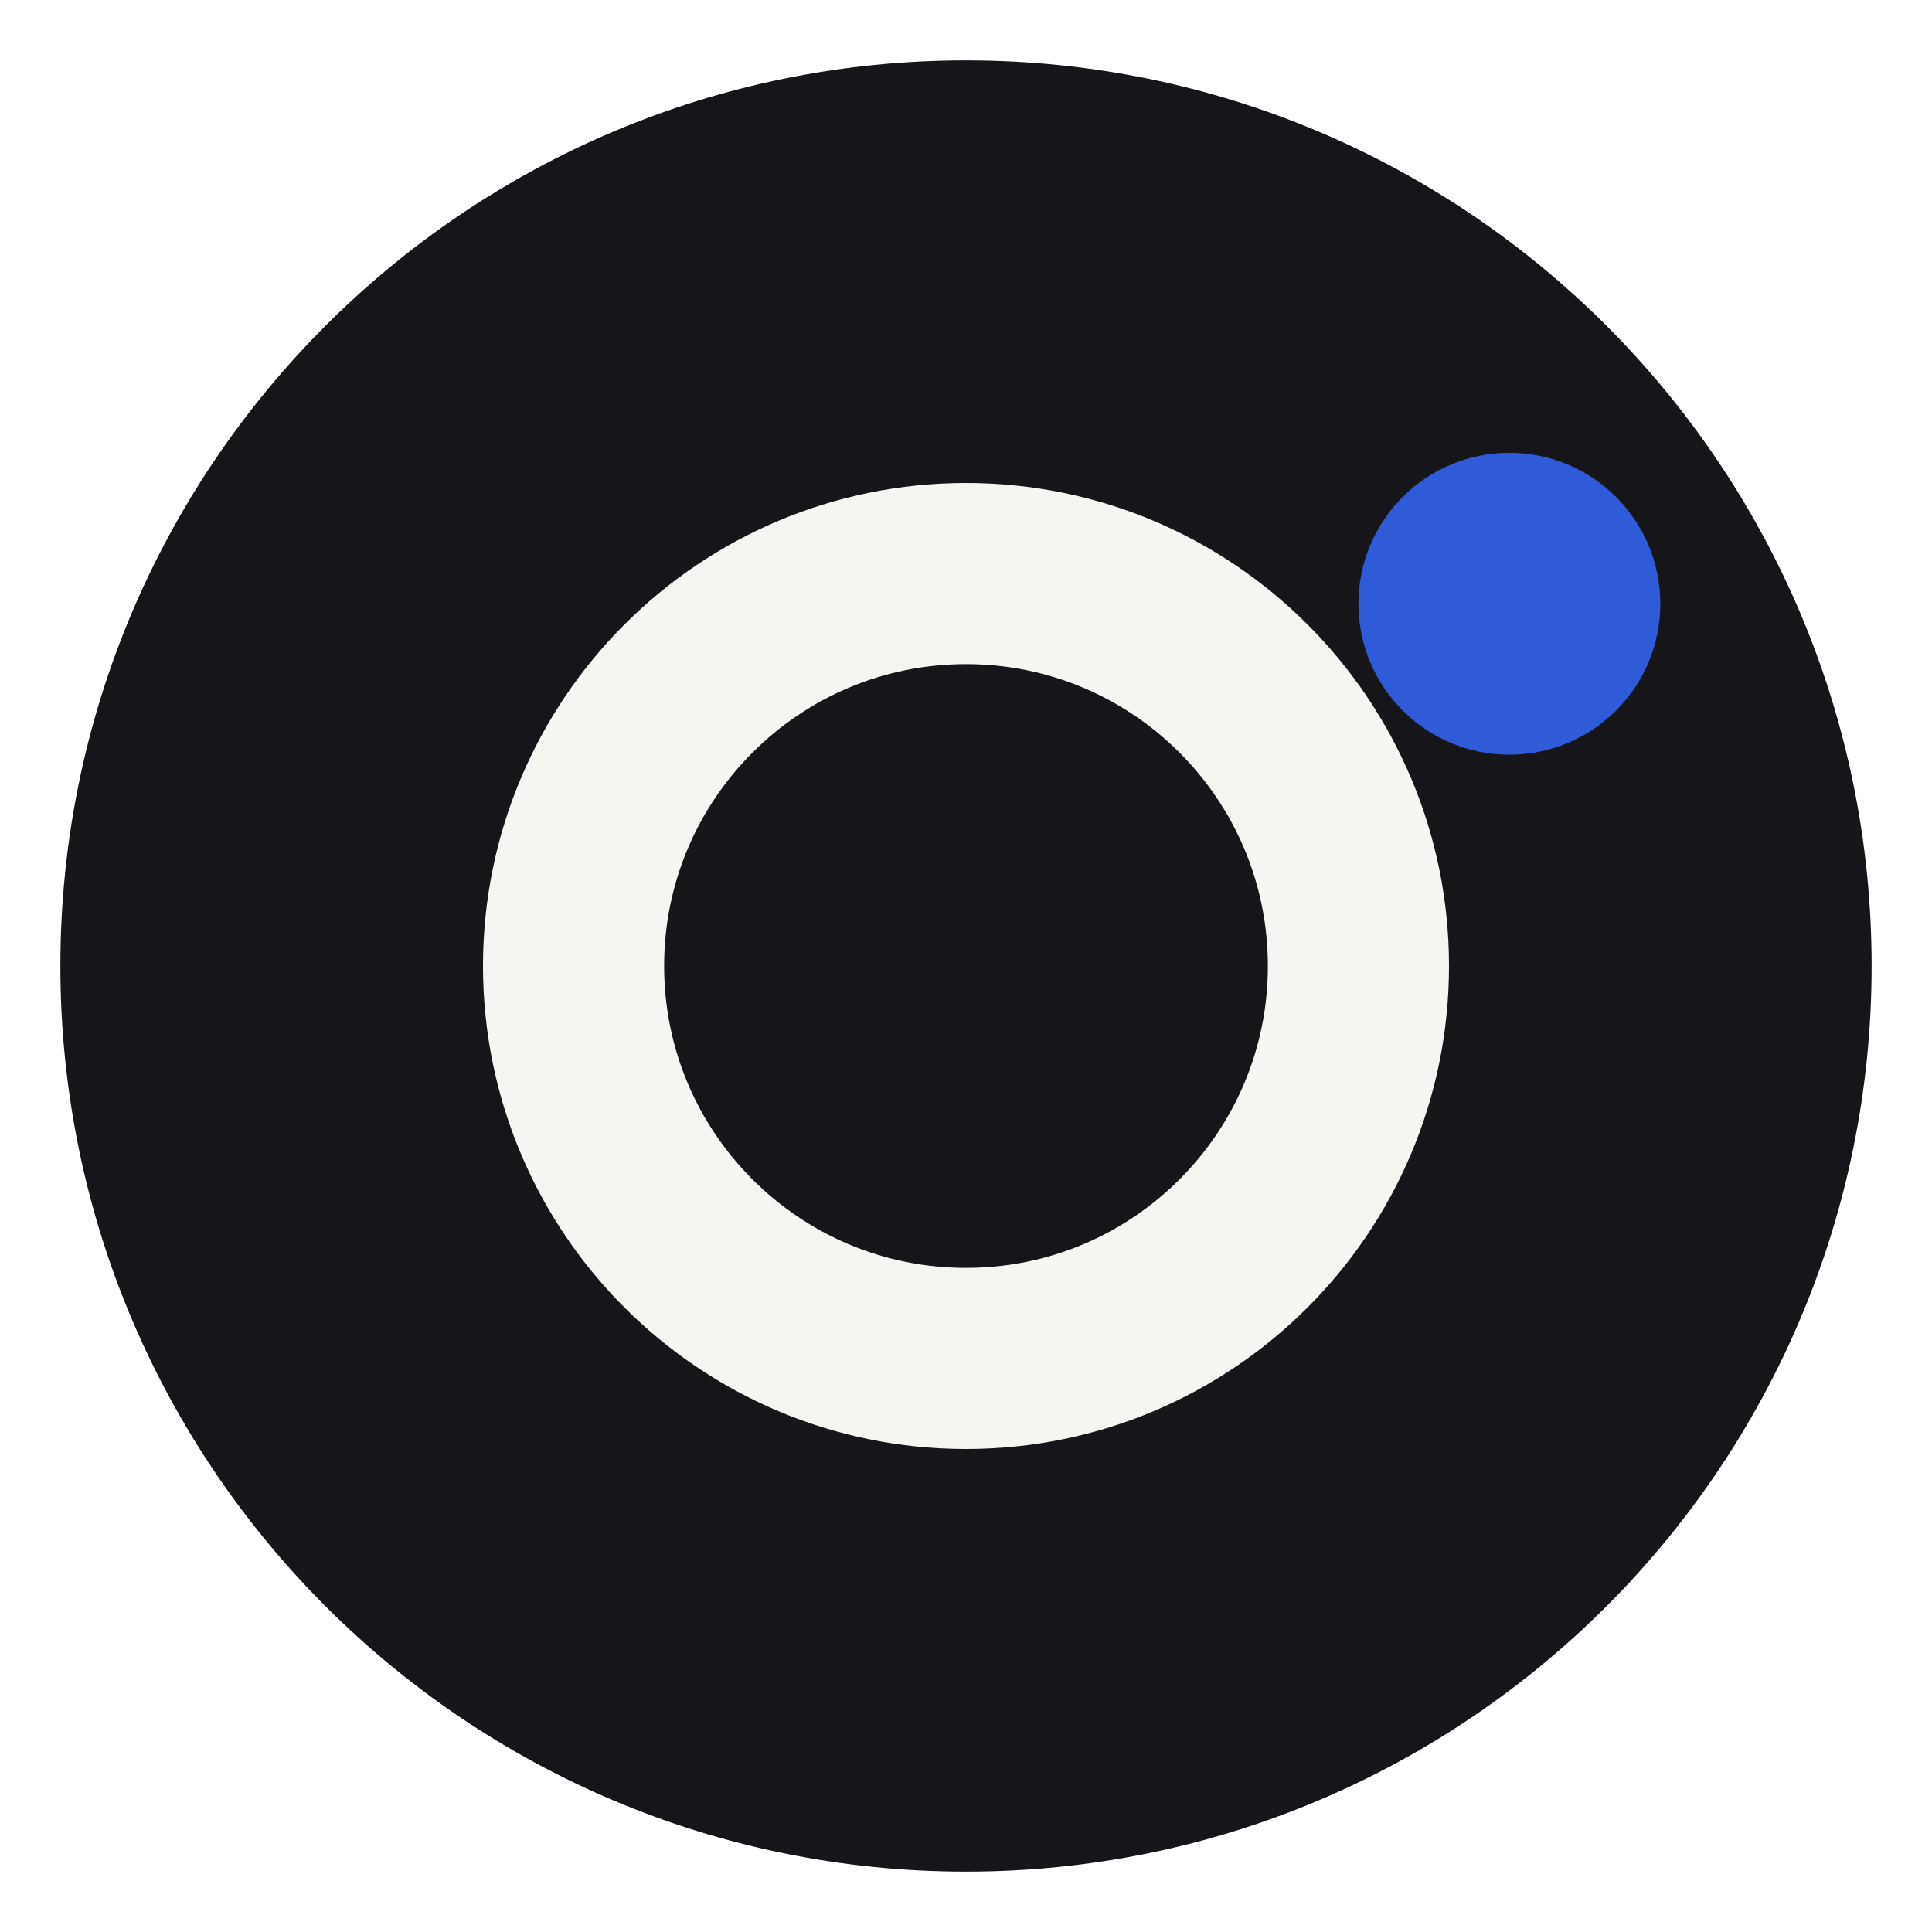
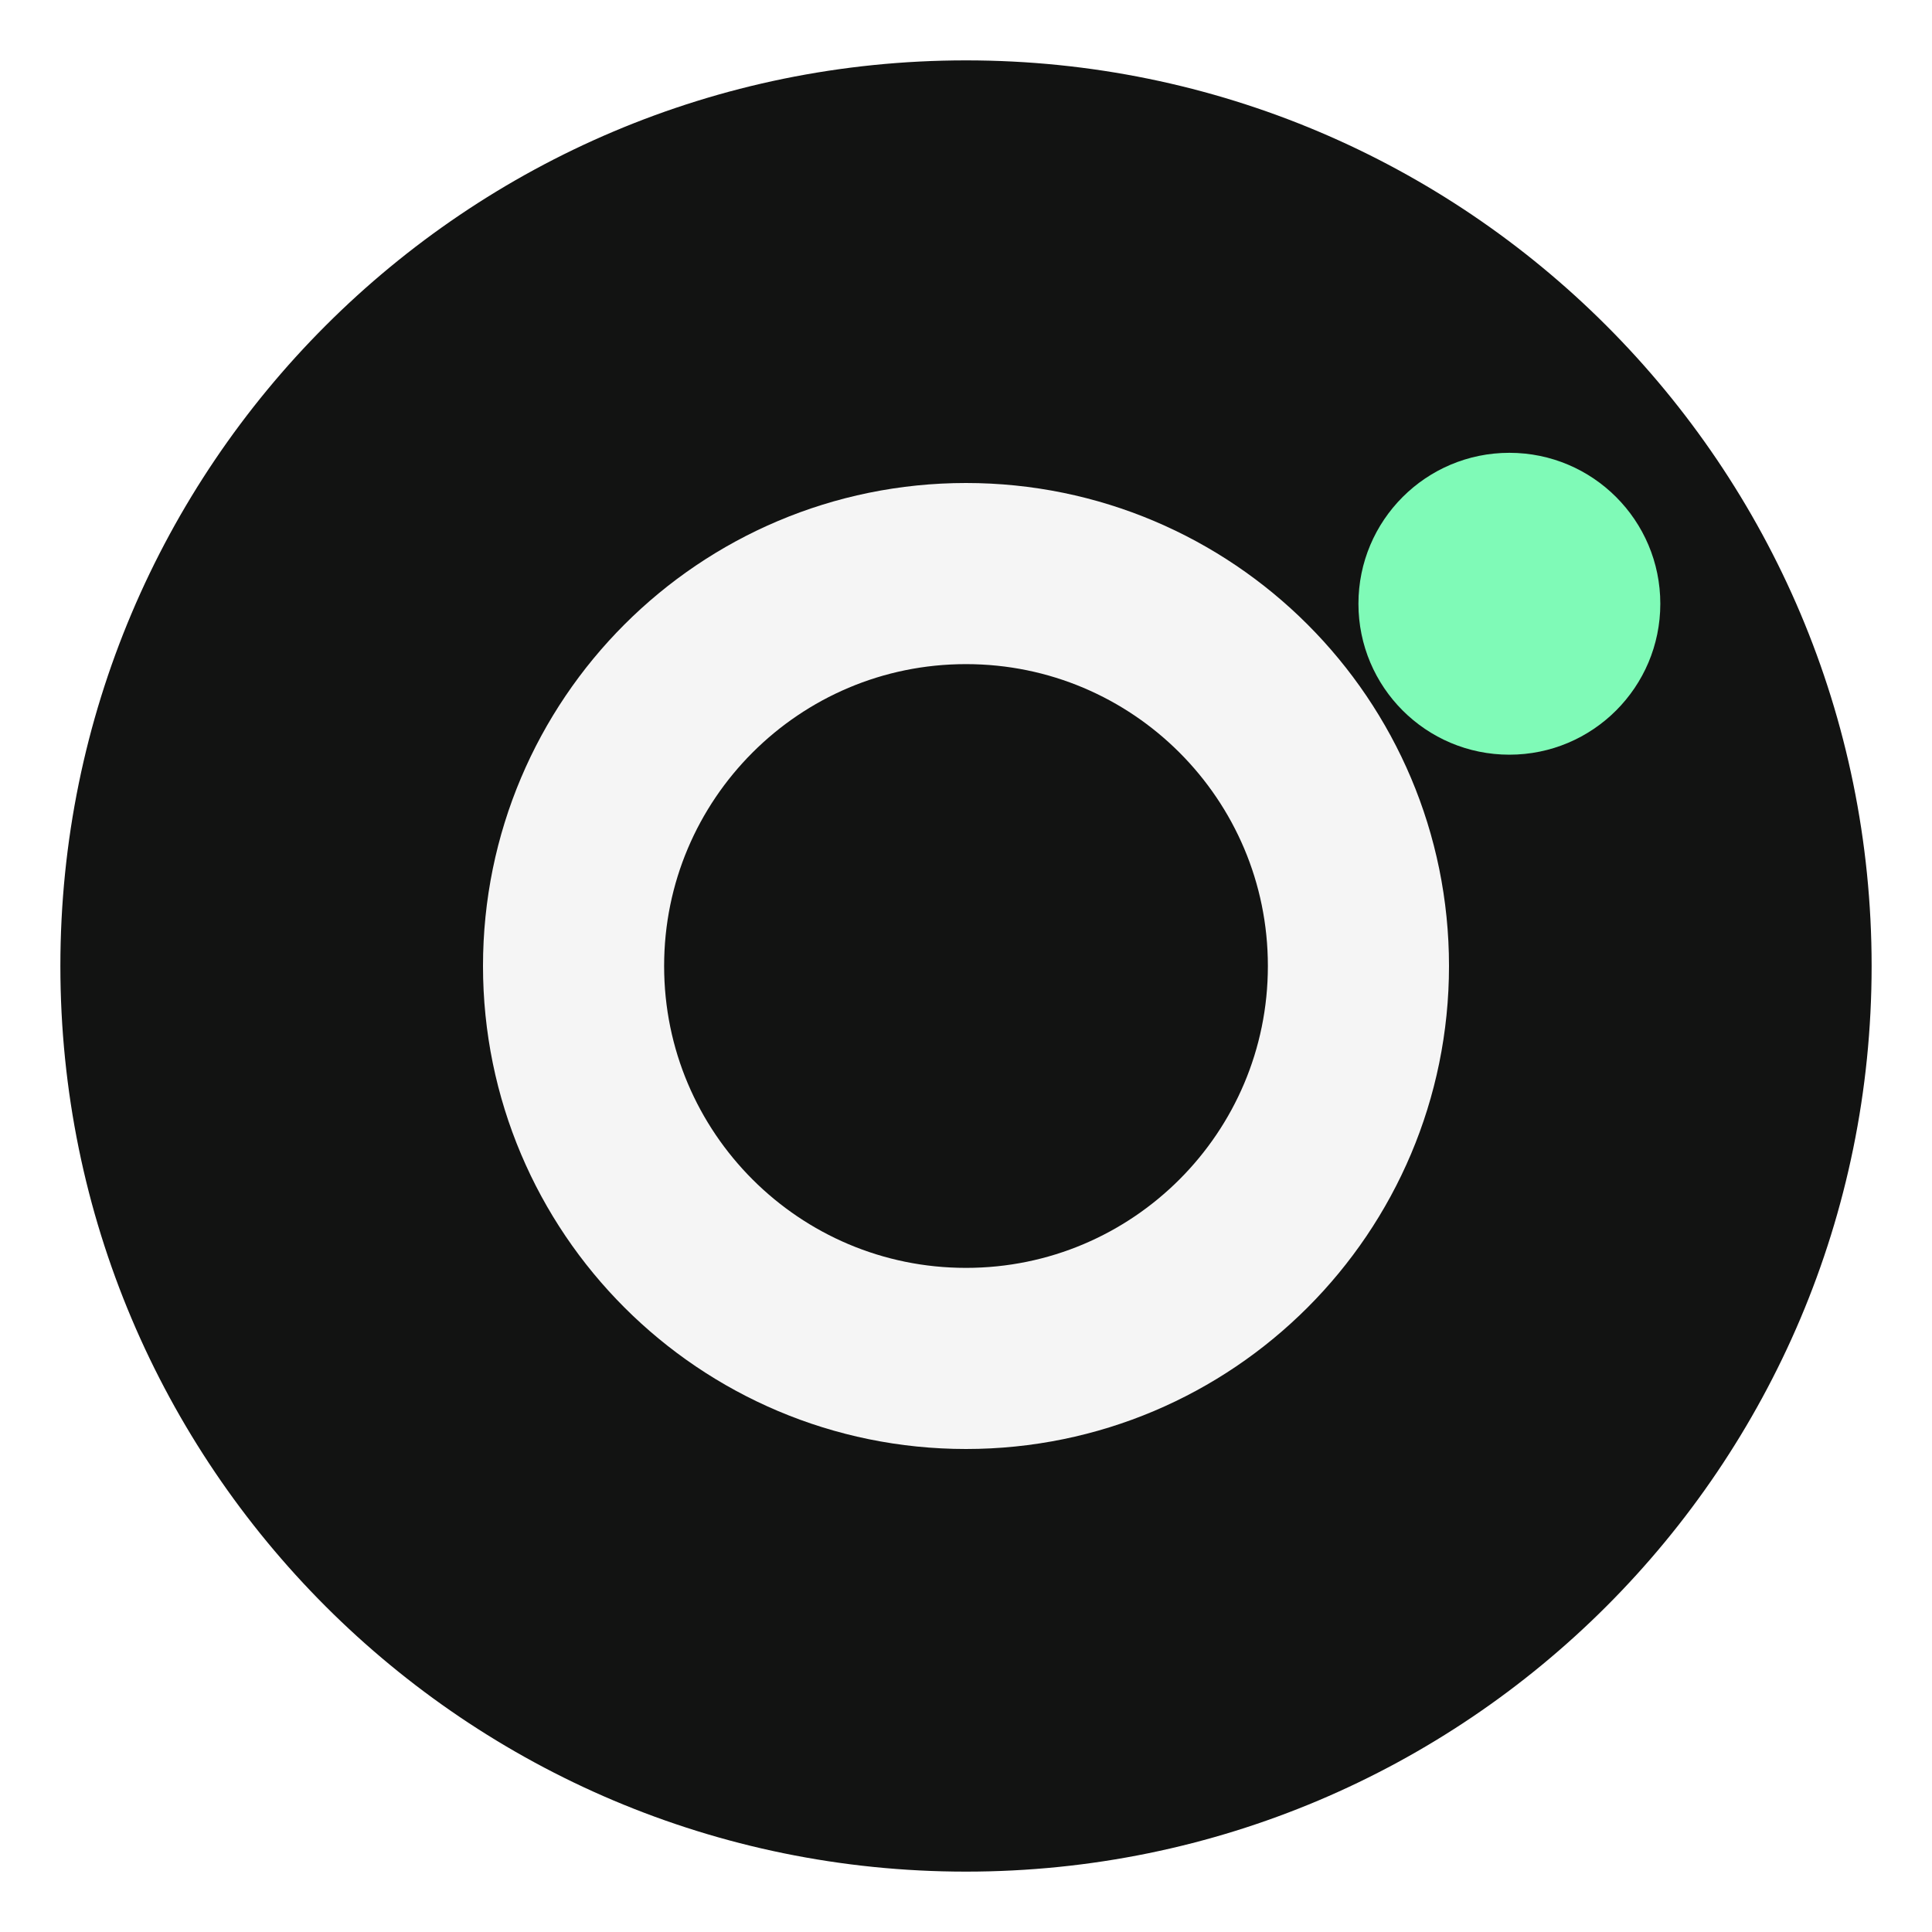
<svg xmlns="http://www.w3.org/2000/svg" viewBox="0 0 64 64">
-   <circle cx="32" cy="32" r="30" fill="#16161A" />
-   <circle cx="32" cy="32" r="13" fill="none" stroke="#F6F5F1" stroke-width="6" />
-   <circle cx="50" cy="20" r="5" fill="#2F5BD8" />
+   <circle cx="32" cy="32" r="30" fill="#121312" />
+   <circle cx="32" cy="32" r="13" fill="none" stroke="#F5F5F5" stroke-width="6" />
+   <circle cx="50" cy="20" r="5" fill="#7FFAB7" />
</svg>
